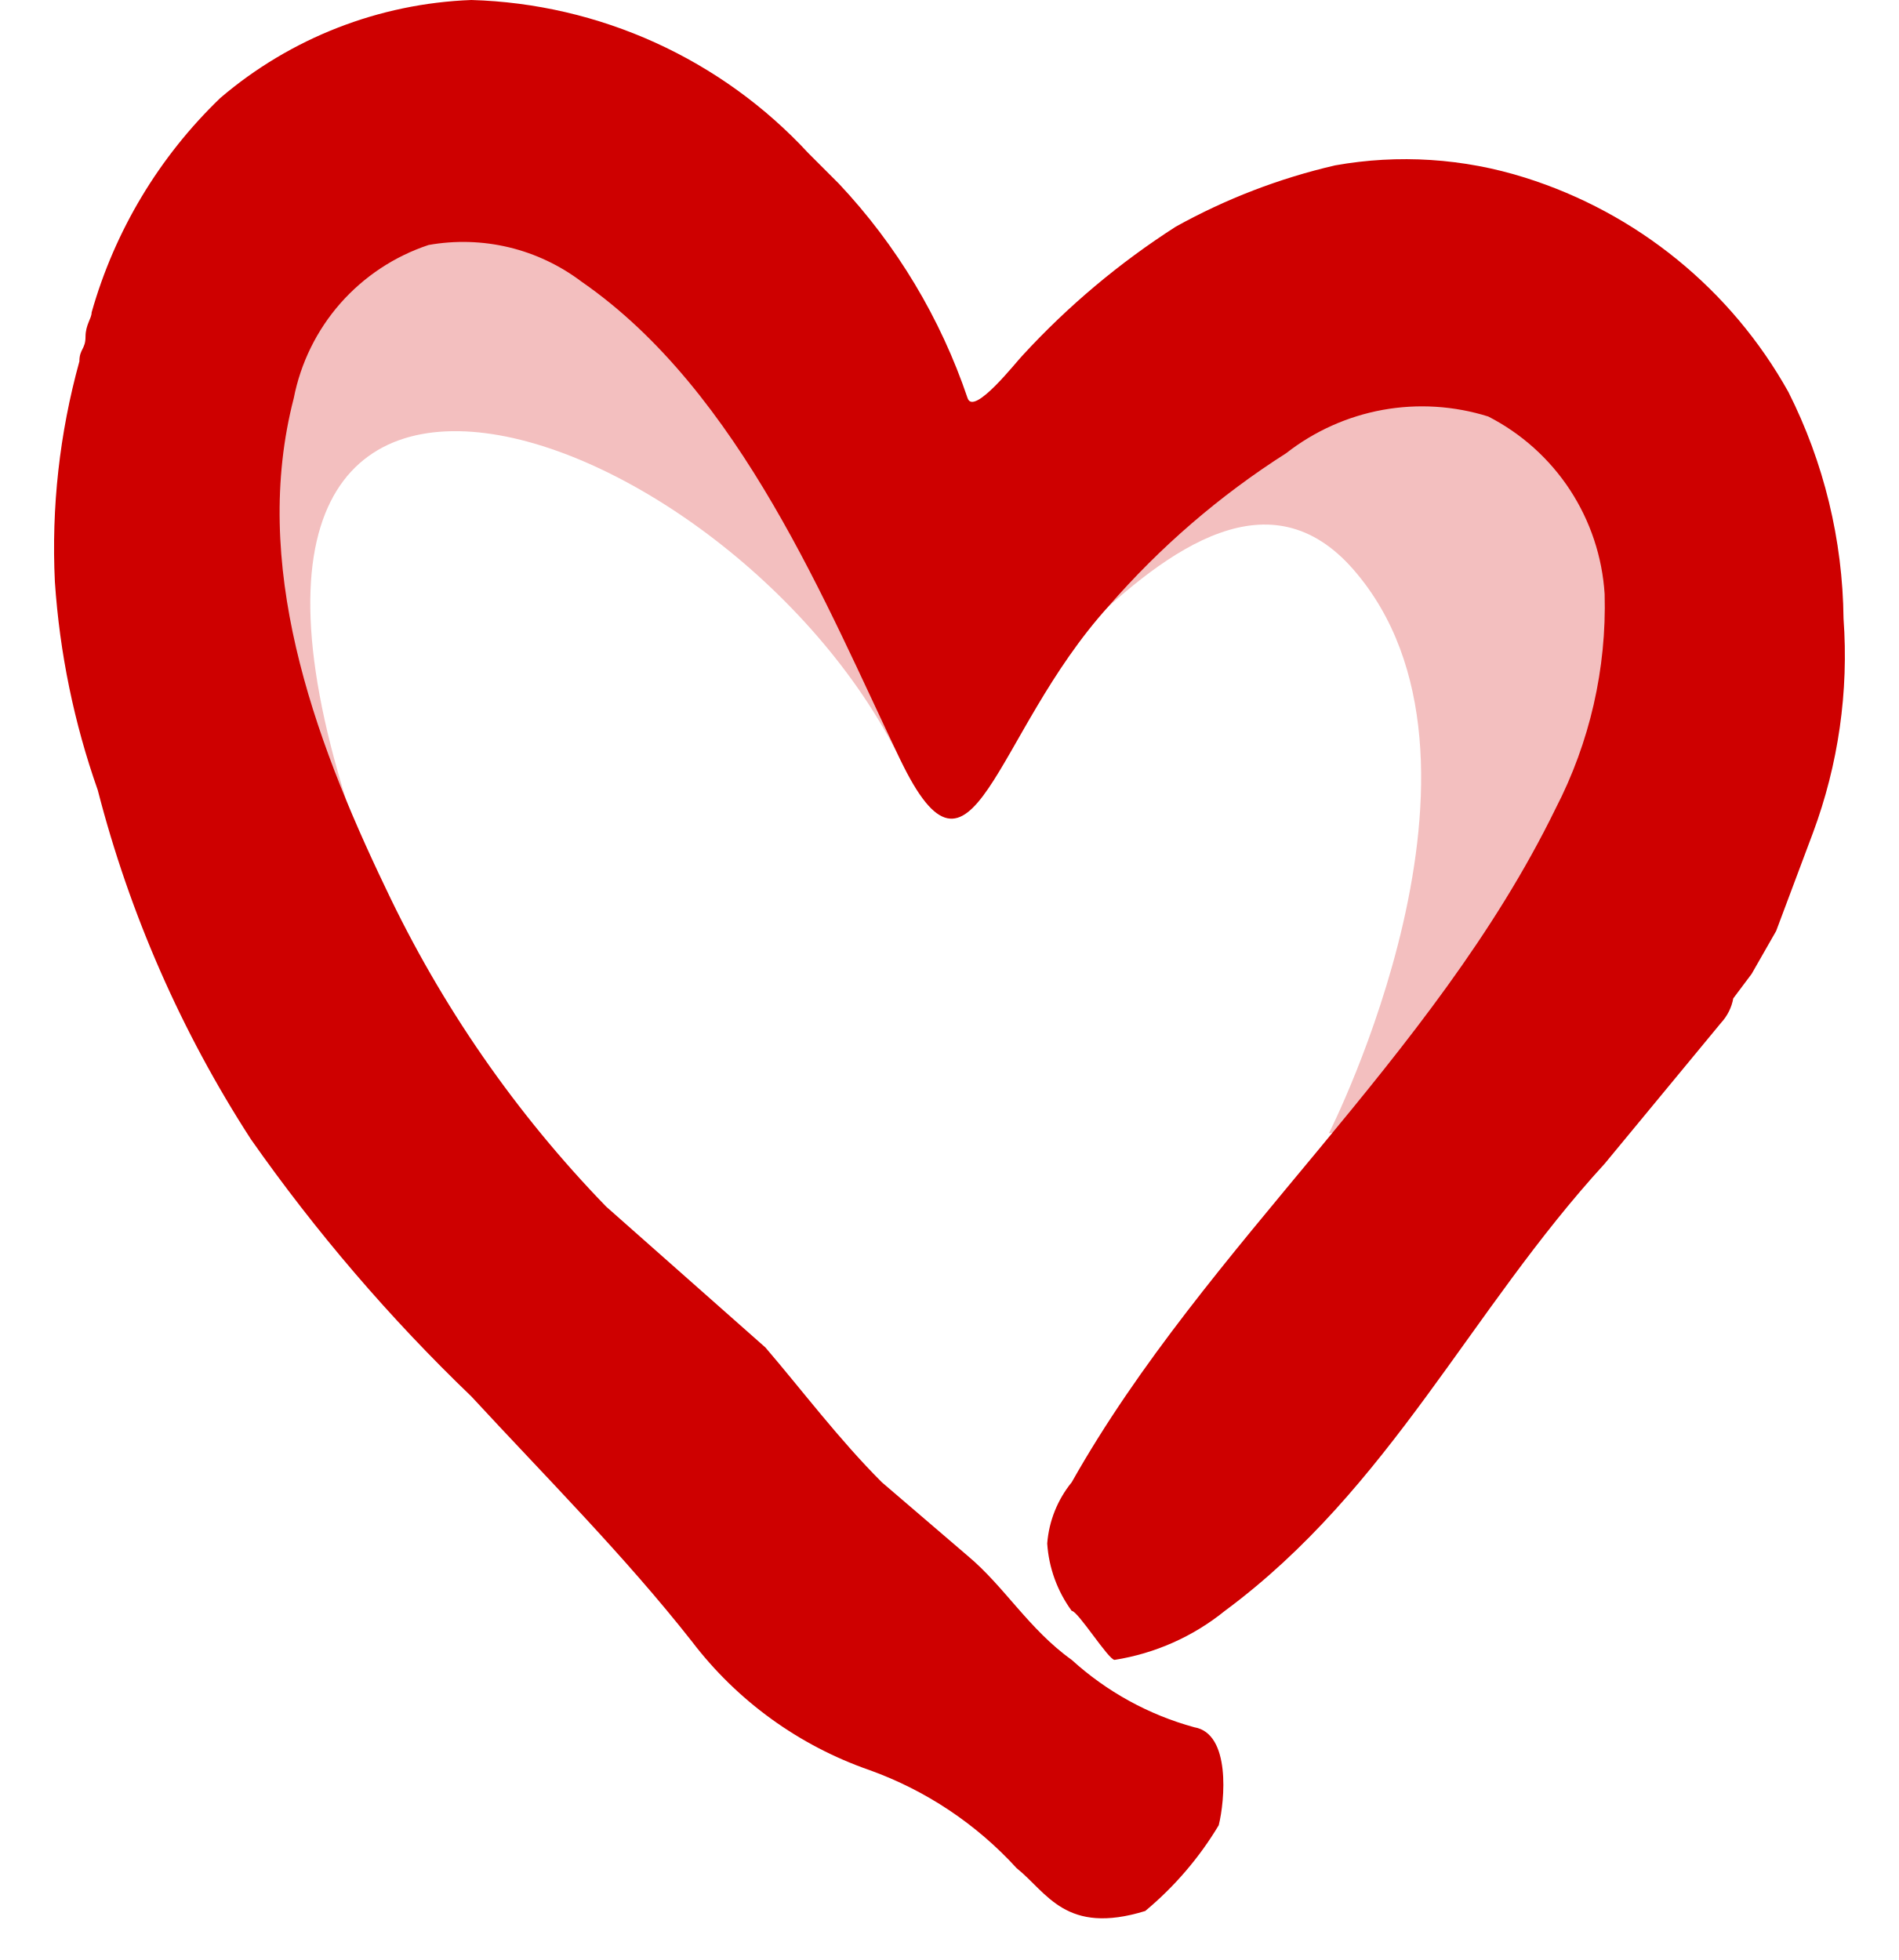
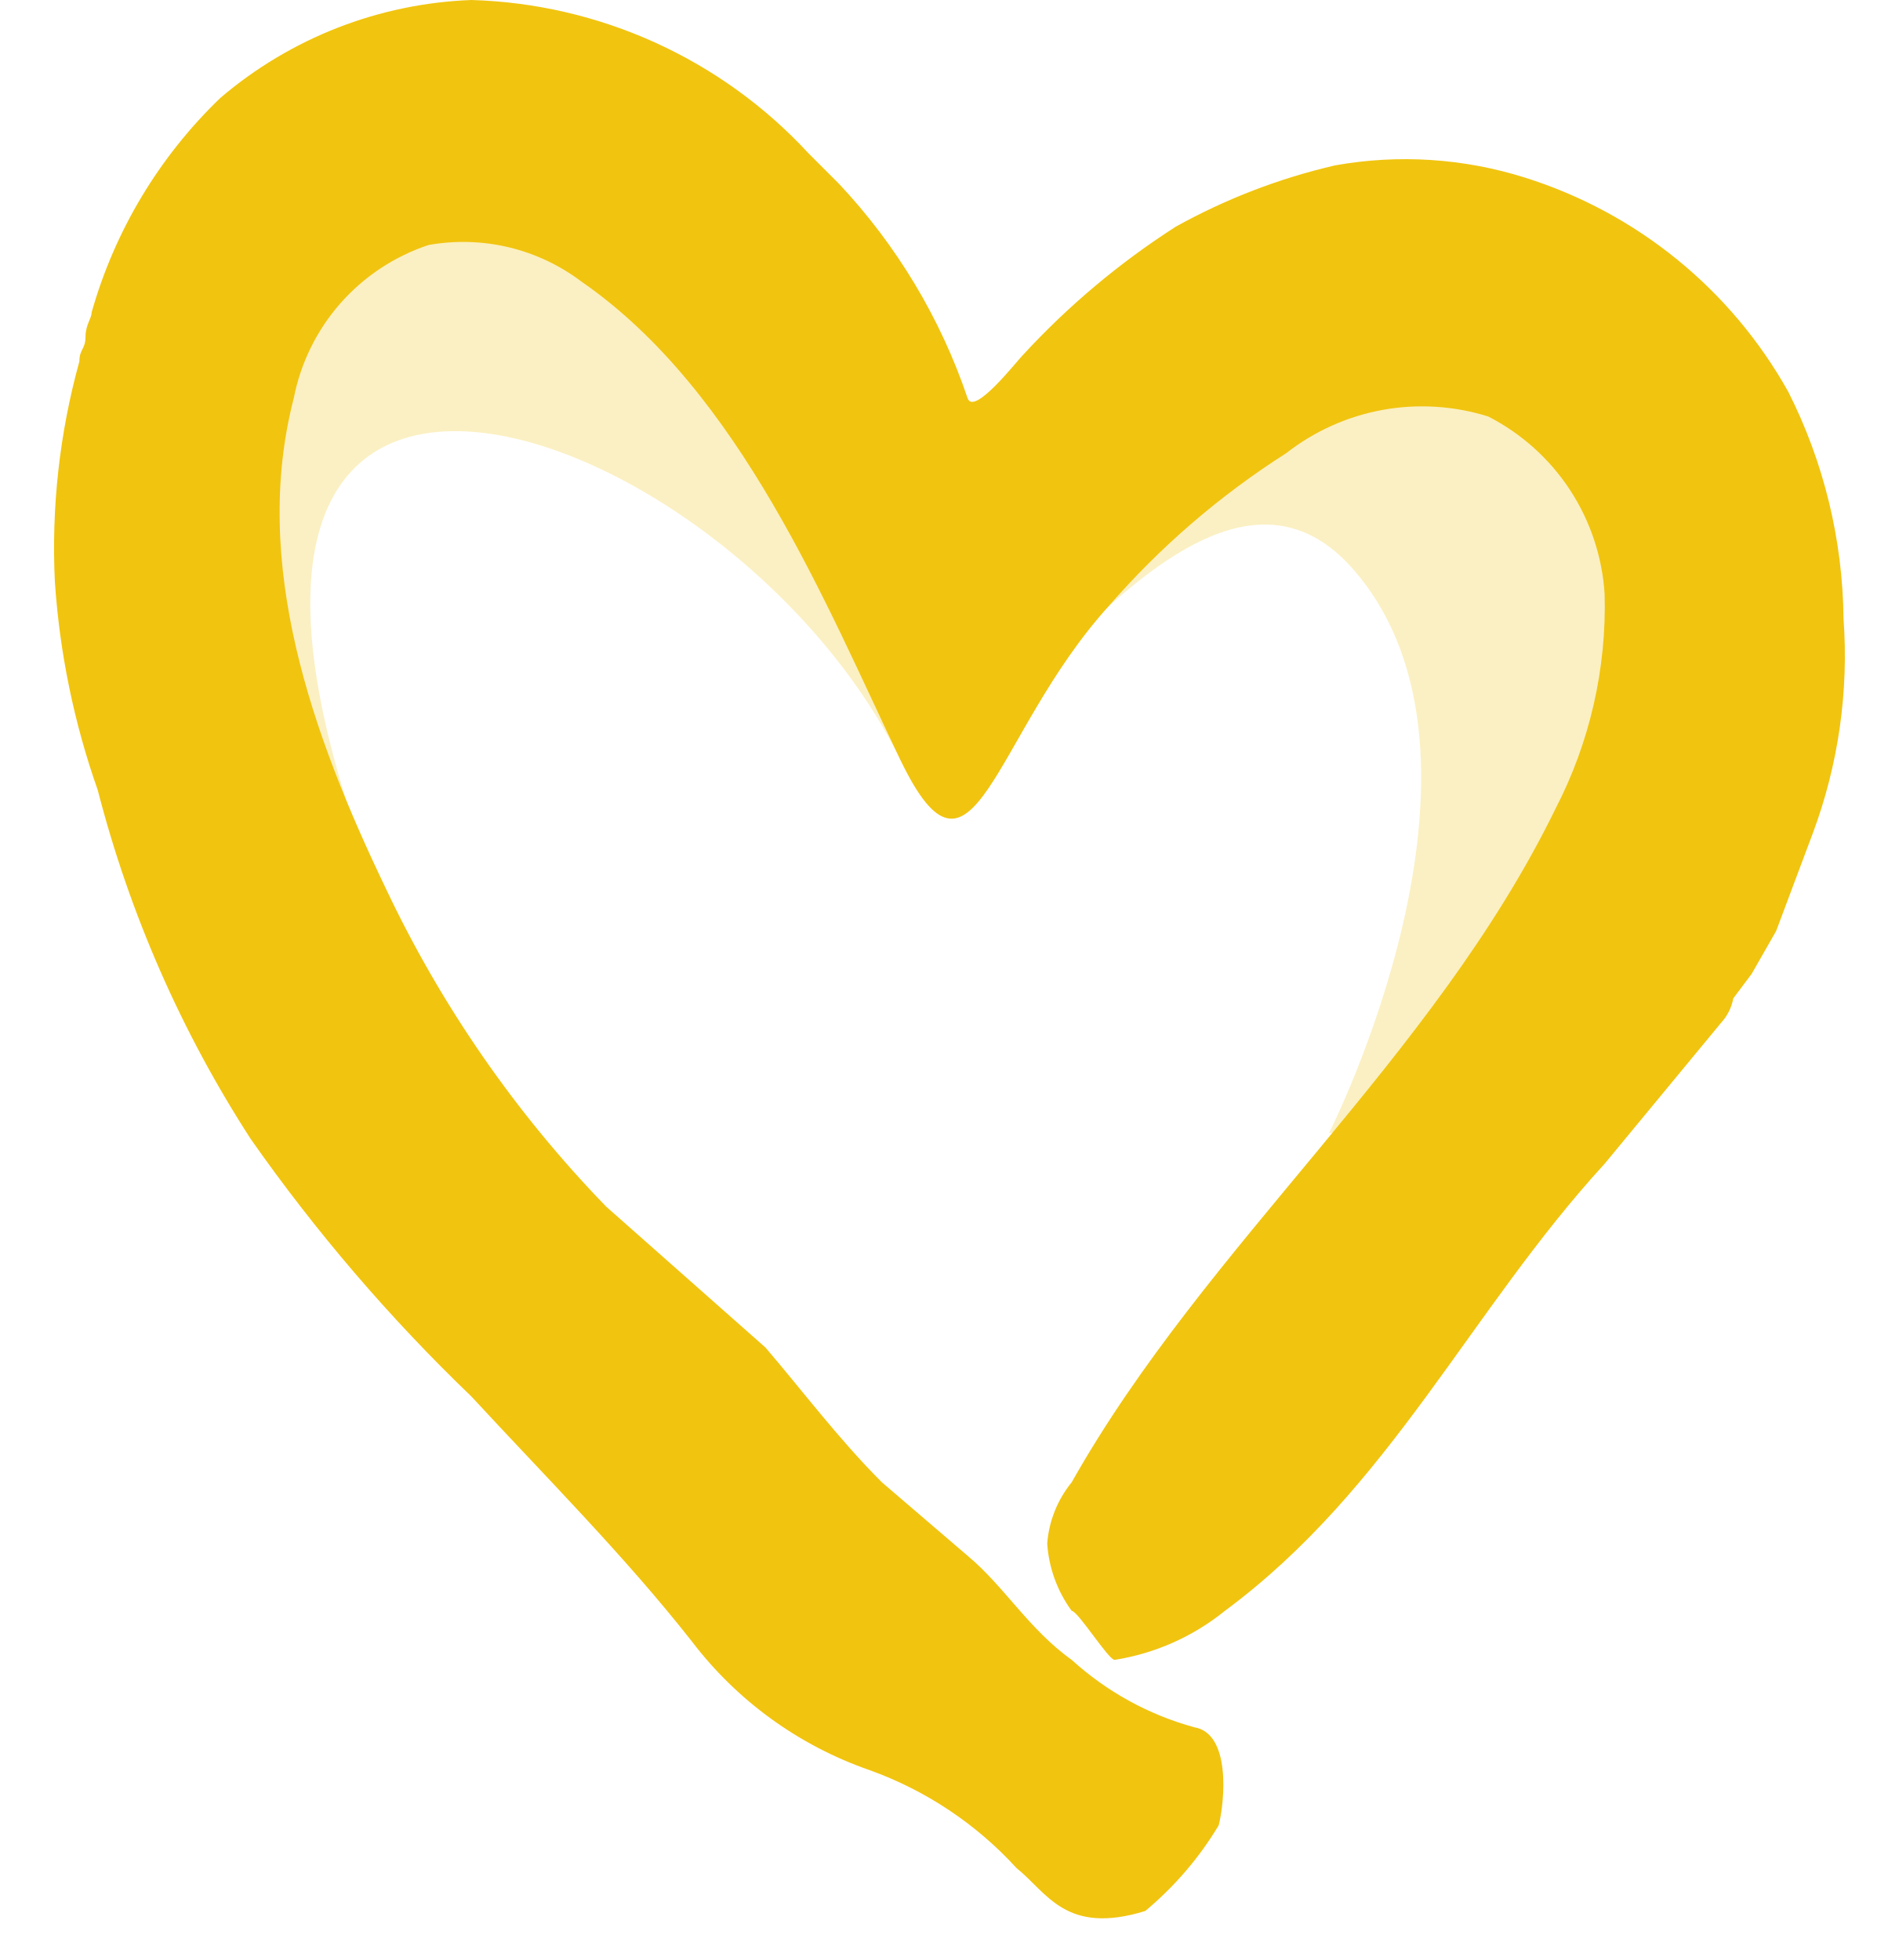
<svg xmlns="http://www.w3.org/2000/svg" width="31" height="32" viewBox="0 0 31 32" fill="none">
  <g id="Group">
-     <path id="Vector" opacity="0.25" d="M21.696 18.5C21.696 18.5 24.796 12.4 22.096 9.3C19.396 6.2 15.496 14 14.696 12.4C11.896 6.7 1.696 3.1 6.196 14.6C5.596 13.8 1.096 6.8 4.596 3.3C8.096 -0.2 13.996 6.6 15.096 9.3C16.196 12 18.996 6.1 21.296 5.2C23.596 4.3 26.696 4.9 27.796 7.9C28.896 10.9 28.696 14 25.396 16.3C22.096 18.6 21.696 18.5 21.696 18.5Z" fill="#CE0000" />
+     <path id="Vector" opacity="0.25" d="M21.696 18.5C21.696 18.5 24.796 12.4 22.096 9.3C19.396 6.2 15.496 14 14.696 12.4C11.896 6.7 1.696 3.1 6.196 14.6C5.596 13.8 1.096 6.8 4.596 3.3C8.096 -0.2 13.996 6.6 15.096 9.3C16.196 12 18.996 6.1 21.296 5.2C23.596 4.3 26.696 4.9 27.796 7.9C28.896 10.9 28.696 14 25.396 16.3C22.096 18.6 21.696 18.5 21.696 18.5Z" fill="#F1C40F" />
    <g id="Group 122">
-       <path id="Vector_2" d="M19.996 26.3C22.696 24.3 23.996 21.4 26.196 19L28.096 16.7C28.199 16.588 28.269 16.45 28.296 16.3L28.596 15.9L28.996 15.2L29.596 13.6C30.012 12.483 30.183 11.289 30.096 10.1C30.083 8.814 29.775 7.548 29.196 6.4C28.262 4.727 26.724 3.475 24.896 2.9C23.894 2.584 22.83 2.515 21.796 2.7C20.887 2.91 20.012 3.247 19.196 3.7C18.276 4.29 17.436 4.995 16.696 5.8C16.596 5.9 15.896 6.8 15.796 6.5C15.355 5.196 14.639 4.003 13.696 3L13.196 2.5C12.492 1.738 11.642 1.125 10.698 0.696C9.753 0.267 8.733 0.03 7.696 0C6.188 0.056 4.743 0.62 3.596 1.6C2.598 2.56 1.873 3.768 1.496 5.1C1.496 5.2 1.396 5.3 1.396 5.5C1.396 5.7 1.296 5.7 1.296 5.9C0.972 7.071 0.837 8.286 0.896 9.5C0.974 10.66 1.209 11.804 1.596 12.9C2.117 14.922 2.961 16.847 4.096 18.6C5.157 20.113 6.363 21.52 7.696 22.8C8.896 24.1 10.196 25.4 11.296 26.8C12.035 27.77 13.044 28.5 14.196 28.9C15.114 29.23 15.938 29.779 16.596 30.5C17.096 30.9 17.396 31.6 18.696 31.2C19.172 30.804 19.578 30.331 19.896 29.8C19.996 29.4 20.096 28.3 19.496 28.2C18.752 27.996 18.067 27.619 17.496 27.1C16.796 26.6 16.396 25.9 15.796 25.4L14.396 24.2C13.696 23.5 13.096 22.7 12.496 22L9.896 19.7C8.418 18.176 7.202 16.419 6.296 14.5C5.096 12 4.096 9.2 4.796 6.5C4.908 5.926 5.171 5.391 5.557 4.952C5.944 4.513 6.441 4.184 6.996 4C7.431 3.922 7.879 3.935 8.309 4.038C8.739 4.141 9.143 4.333 9.496 4.6C12.096 6.4 13.496 9.9 14.696 12.4C15.896 14.9 16.196 12 18.096 9.9C18.937 8.931 19.914 8.089 20.996 7.4C21.456 7.04 21.997 6.797 22.572 6.692C23.147 6.588 23.738 6.625 24.296 6.8C24.837 7.077 25.297 7.49 25.63 7.998C25.963 8.507 26.158 9.093 26.196 9.7C26.229 10.915 25.954 12.12 25.396 13.2C23.396 17.3 19.696 20.3 17.496 24.2C17.264 24.485 17.124 24.834 17.096 25.2C17.122 25.597 17.261 25.979 17.496 26.3C17.596 26.3 18.096 27.1 18.196 27.1C18.856 26.996 19.477 26.72 19.996 26.3Z" fill="#CE0000" />
+       <path id="Vector_2" d="M19.996 26.3C22.696 24.3 23.996 21.4 26.196 19L28.096 16.7C28.199 16.588 28.269 16.45 28.296 16.3L28.596 15.9L28.996 15.2L29.596 13.6C30.012 12.483 30.183 11.289 30.096 10.1C30.083 8.814 29.775 7.548 29.196 6.4C28.262 4.727 26.724 3.475 24.896 2.9C23.894 2.584 22.83 2.515 21.796 2.7C20.887 2.91 20.012 3.247 19.196 3.7C18.276 4.29 17.436 4.995 16.696 5.8C16.596 5.9 15.896 6.8 15.796 6.5C15.355 5.196 14.639 4.003 13.696 3L13.196 2.5C12.492 1.738 11.642 1.125 10.698 0.696C9.753 0.267 8.733 0.03 7.696 0C6.188 0.056 4.743 0.62 3.596 1.6C2.598 2.56 1.873 3.768 1.496 5.1C1.496 5.2 1.396 5.3 1.396 5.5C1.396 5.7 1.296 5.7 1.296 5.9C0.972 7.071 0.837 8.286 0.896 9.5C0.974 10.66 1.209 11.804 1.596 12.9C2.117 14.922 2.961 16.847 4.096 18.6C5.157 20.113 6.363 21.52 7.696 22.8C8.896 24.1 10.196 25.4 11.296 26.8C12.035 27.77 13.044 28.5 14.196 28.9C15.114 29.23 15.938 29.779 16.596 30.5C17.096 30.9 17.396 31.6 18.696 31.2C19.172 30.804 19.578 30.331 19.896 29.8C19.996 29.4 20.096 28.3 19.496 28.2C18.752 27.996 18.067 27.619 17.496 27.1C16.796 26.6 16.396 25.9 15.796 25.4L14.396 24.2C13.696 23.5 13.096 22.7 12.496 22L9.896 19.7C8.418 18.176 7.202 16.419 6.296 14.5C5.096 12 4.096 9.2 4.796 6.5C4.908 5.926 5.171 5.391 5.557 4.952C5.944 4.513 6.441 4.184 6.996 4C7.431 3.922 7.879 3.935 8.309 4.038C8.739 4.141 9.143 4.333 9.496 4.6C12.096 6.4 13.496 9.9 14.696 12.4C15.896 14.9 16.196 12 18.096 9.9C18.937 8.931 19.914 8.089 20.996 7.4C21.456 7.04 21.997 6.797 22.572 6.692C23.147 6.588 23.738 6.625 24.296 6.8C24.837 7.077 25.297 7.49 25.63 7.998C25.963 8.507 26.158 9.093 26.196 9.7C26.229 10.915 25.954 12.12 25.396 13.2C23.396 17.3 19.696 20.3 17.496 24.2C17.264 24.485 17.124 24.834 17.096 25.2C17.122 25.597 17.261 25.979 17.496 26.3C17.596 26.3 18.096 27.1 18.196 27.1C18.856 26.996 19.477 26.72 19.996 26.3Z" fill="#F1C40F" />
    </g>
  </g>
</svg>
